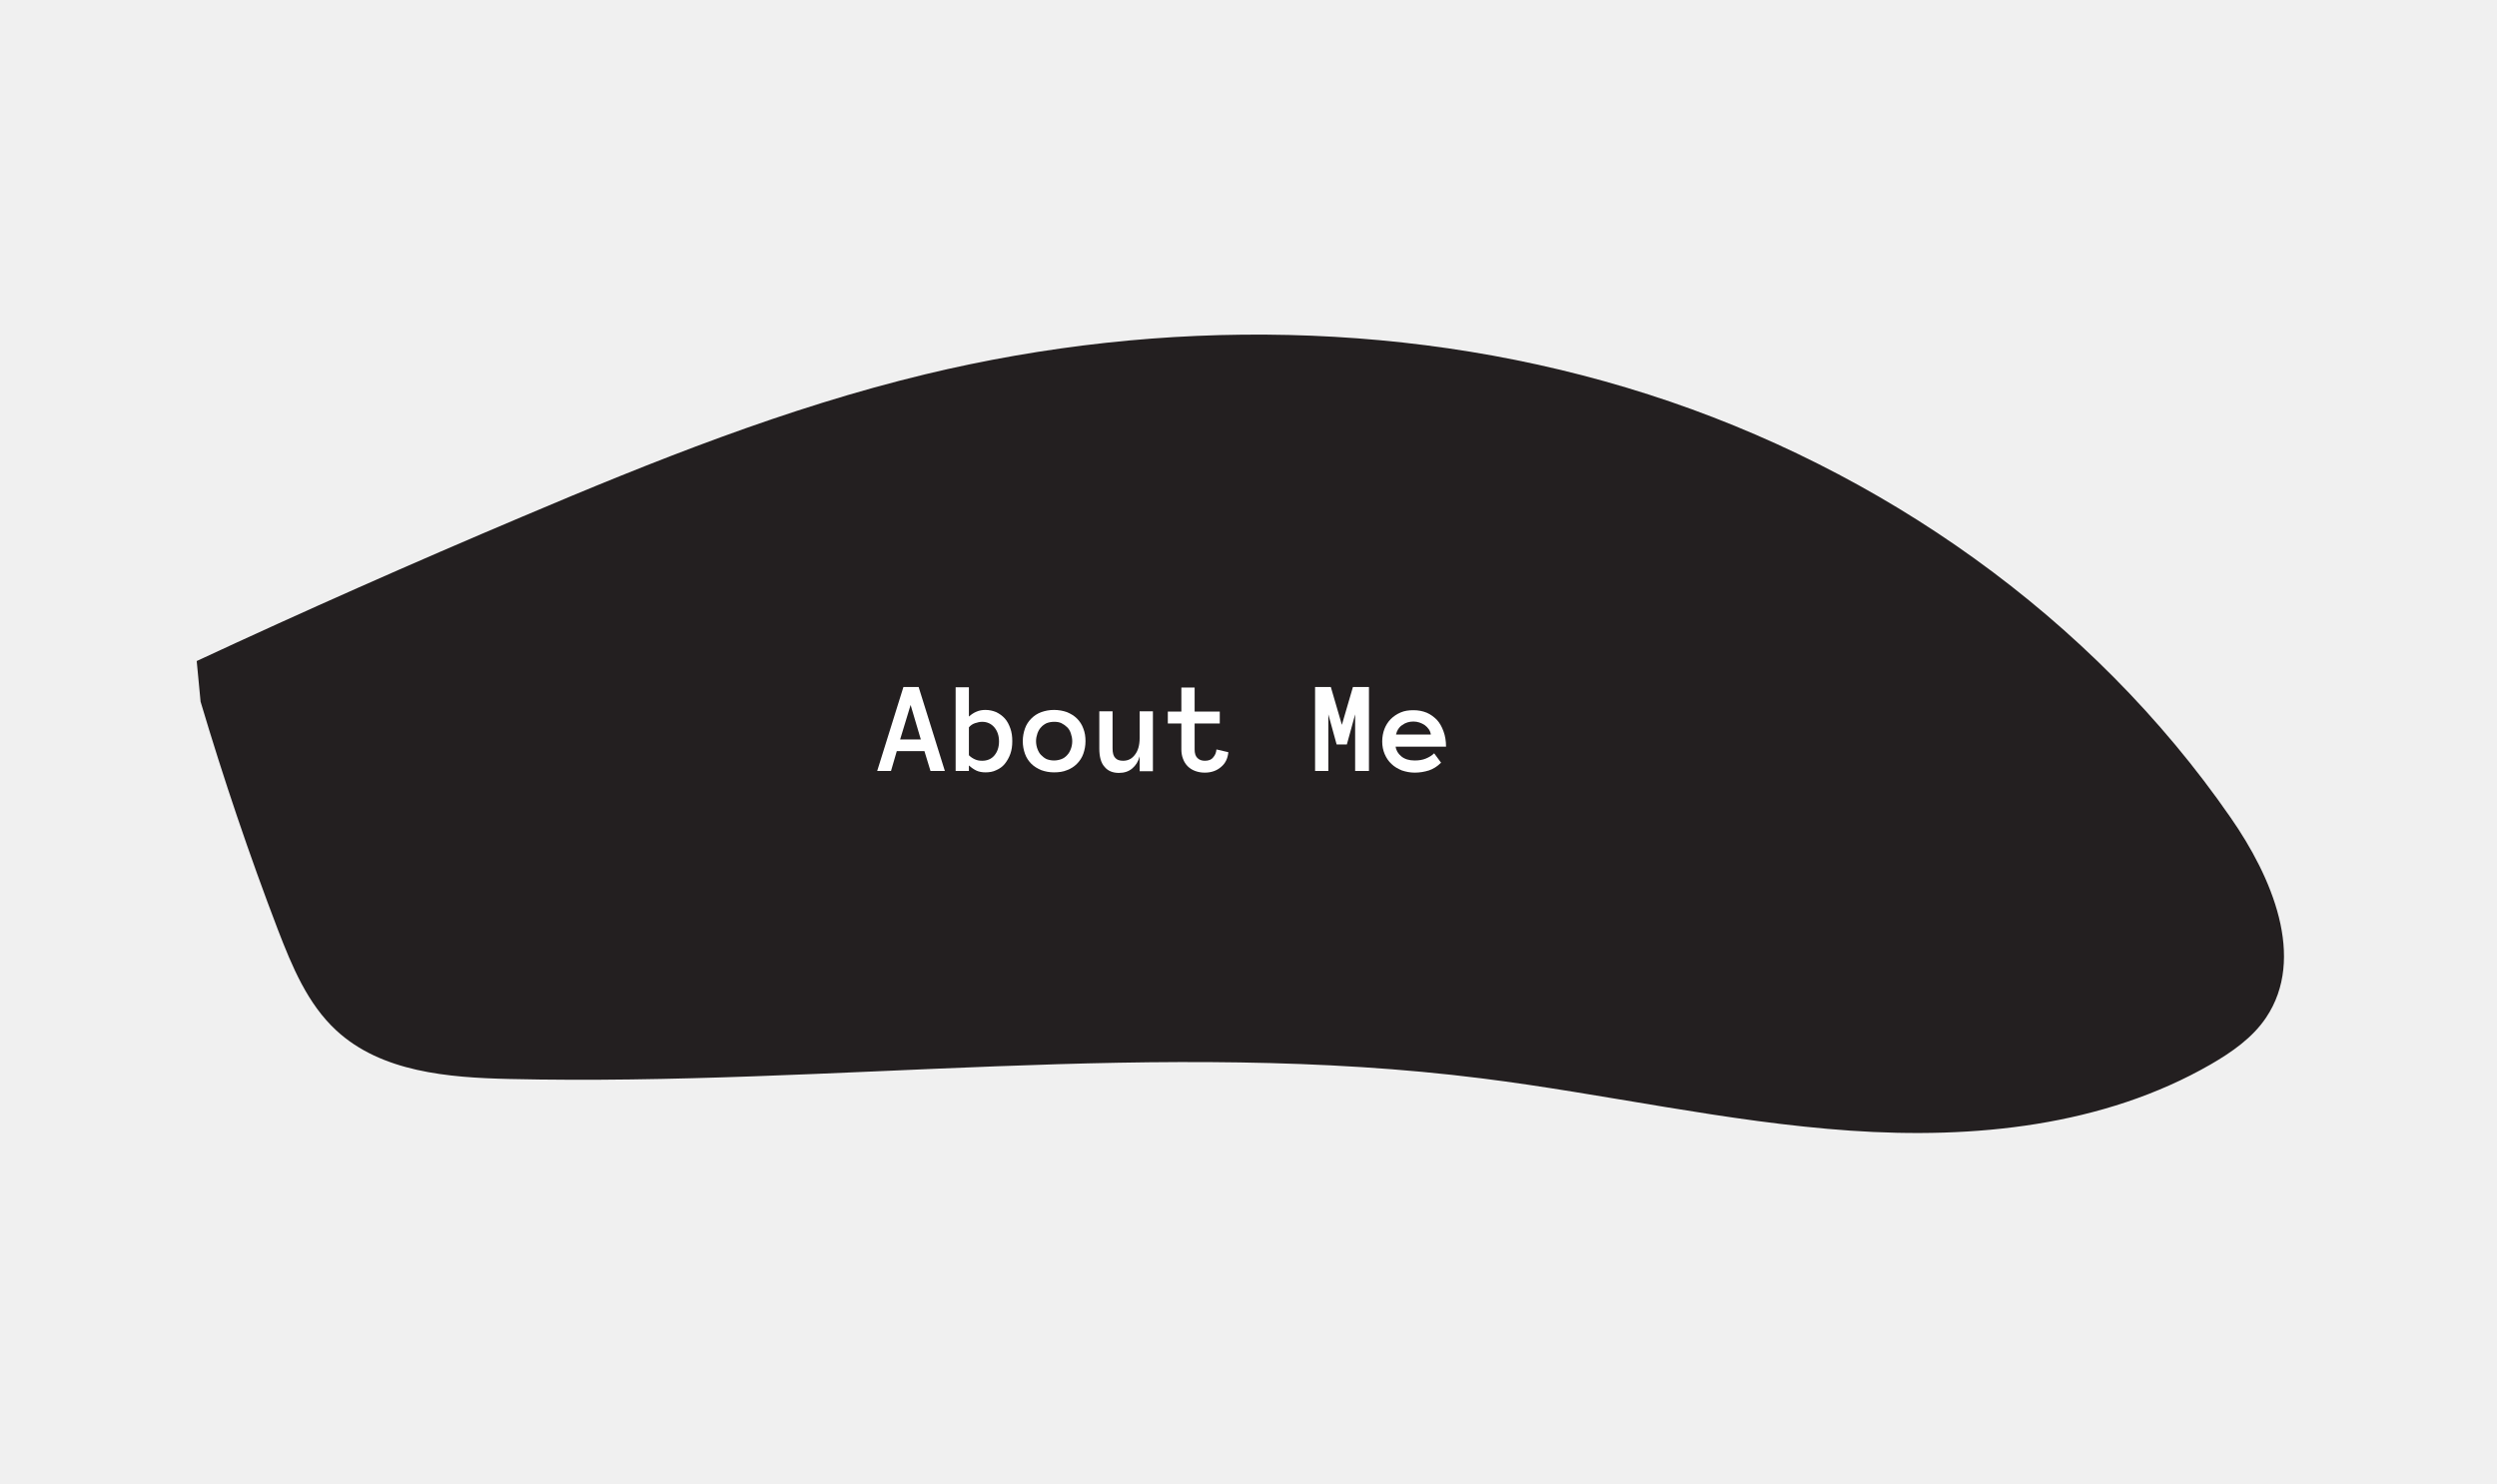
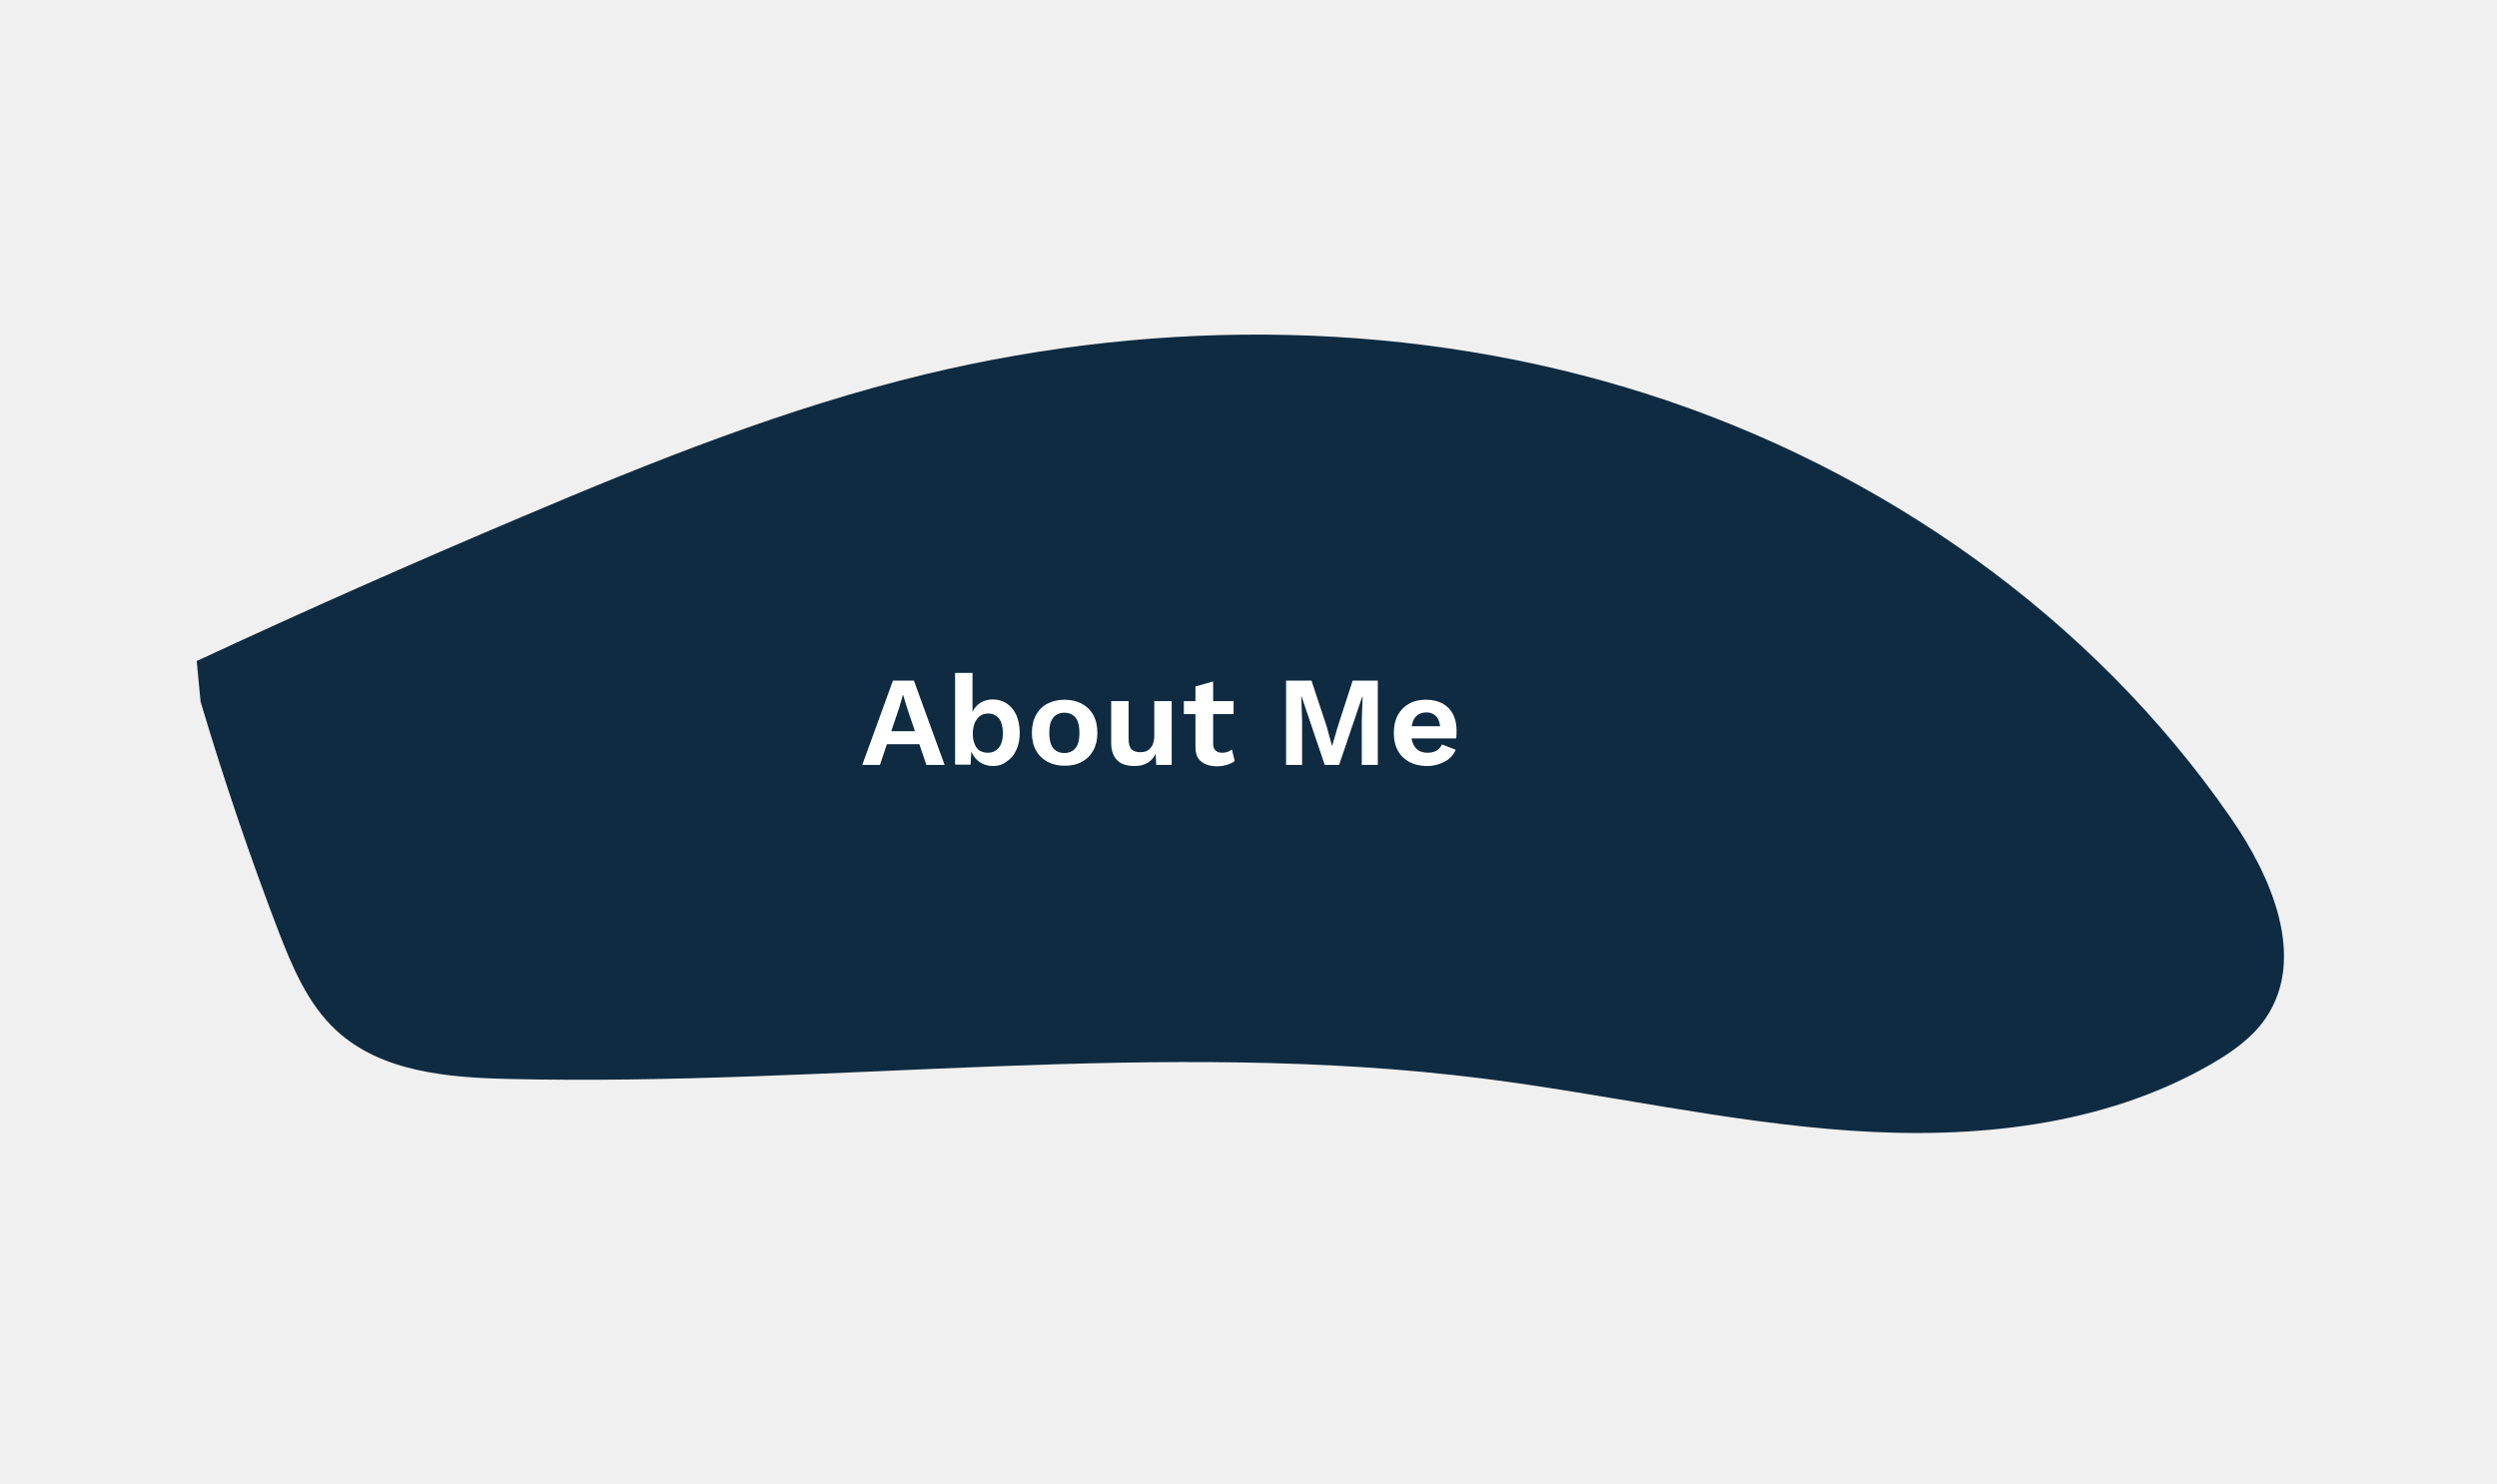
<svg xmlns="http://www.w3.org/2000/svg" version="1.1" id="Layer_1" x="0px" y="0px" viewBox="0 0 903.8 536.9" style="enable-background:new 0 0 903.8 536.9;" xml:space="preserve">
  <style type="text/css">
- 	.st0{fill:#231F20;}
- 	.st1{enable-background:new    ;}
- 	.st2{fill:#FFFFFF;}
+ 	.st0{fill:#0F2B41;}
+ 	.st1{fill:#FFFFFF;}
</style>
  <g>
    <path class="st0" d="M71.2,239.3c38.9-18.1,78.2-35.5,117.7-52.2c47.6-20.2,95.8-39.5,146-51.6c85.9-20.7,177.6-19.7,261.8,7.3   S757.1,223.3,807.4,296c14.9,21.4,27.4,50.7,12.8,72.4c-4.9,7.3-12.4,12.5-20,16.9c-38.9,22.4-85.7,27.1-130.5,24   S581,396,536.5,390.4c-116.6-14.7-234.6,2.9-352.1,0.2c-22.2-0.5-46.4-2.5-62.7-17.6c-10.4-9.6-16-23.2-21.1-36.4   c-10.4-27.2-19.7-54.7-28-82.6" />
  </g>
-   <g class="st1">
-     <path class="st2" d="M336.8,279.1l-2.2-7.2h-10l-2.1,7.2h-5l9.5-30.4h5.5l9.5,30.4H336.8z M325.8,267.7h7.5l-3.7-12.5L325.8,267.7z   " />
-     <path class="st2" d="M345.9,248.8h4.8v10.6c0.9-0.8,1.8-1.4,2.8-1.8c0.9-0.4,2-0.6,3.2-0.6c1.4,0,2.7,0.3,3.9,0.8   c1.2,0.6,2.2,1.3,3.1,2.3s1.5,2.2,2,3.6s0.7,2.9,0.7,4.6c0,1.7-0.2,3.2-0.7,4.6s-1.2,2.6-2,3.6s-1.9,1.8-3.1,2.3   c-1.2,0.6-2.5,0.8-3.9,0.8c-1.2,0-2.3-0.2-3.2-0.6c-0.9-0.4-1.9-1.1-2.8-1.9v2h-4.8V248.8z M350.7,273.4c0.6,0.6,1.3,1.1,2.2,1.5   s1.7,0.5,2.6,0.5c1.8,0,3.3-0.6,4.4-1.9s1.7-3,1.7-5.1s-0.6-3.8-1.7-5.1s-2.6-2-4.4-2c-0.8,0-1.7,0.2-2.6,0.5s-1.6,0.8-2.2,1.5   V273.4z" />
-     <path class="st2" d="M392.9,268.3c0,1.7-0.3,3.2-0.8,4.6c-0.5,1.4-1.3,2.6-2.3,3.6s-2.2,1.8-3.6,2.3c-1.4,0.6-3,0.8-4.7,0.8   c-1.7,0-3.2-0.3-4.6-0.8c-1.4-0.6-2.6-1.3-3.6-2.3s-1.8-2.2-2.3-3.6c-0.5-1.4-0.8-2.9-0.8-4.6c0-1.6,0.3-3.2,0.8-4.6   c0.5-1.4,1.3-2.6,2.3-3.6s2.2-1.8,3.6-2.3c1.4-0.5,2.9-0.8,4.6-0.8c1.7,0,3.3,0.3,4.7,0.8c1.4,0.6,2.6,1.3,3.6,2.3s1.8,2.2,2.3,3.6   C392.7,265.2,392.9,266.7,392.9,268.3z M388.1,268.3c0-1-0.2-1.9-0.5-2.8c-0.3-0.9-0.7-1.6-1.3-2.2c-0.6-0.6-1.3-1.1-2.1-1.5   c-0.8-0.4-1.7-0.5-2.7-0.5c-1,0-1.9,0.2-2.7,0.5c-0.8,0.4-1.5,0.9-2,1.5c-0.6,0.6-1,1.4-1.3,2.2c-0.3,0.9-0.5,1.8-0.5,2.8   c0,1,0.2,2,0.5,2.8s0.7,1.6,1.3,2.2c0.6,0.6,1.2,1.1,2,1.5c0.8,0.3,1.7,0.5,2.7,0.5c1,0,1.9-0.2,2.7-0.5c0.8-0.3,1.5-0.8,2.1-1.5   c0.6-0.6,1-1.4,1.3-2.2S388.1,269.4,388.1,268.3z" />
-     <path class="st2" d="M397.9,257.5h4.8v13.4c0,1.7,0.3,2.8,1,3.5c0.6,0.7,1.6,1,2.8,1c1.8,0,3.2-0.7,4.3-2.2c1.1-1.4,1.7-3.4,1.7-6   v-9.7h4.8v21.7h-4.8v-5.4c-0.5,1.9-1.4,3.3-2.7,4.4c-1.3,1.1-2.9,1.6-4.8,1.6c-2.2,0-4-0.7-5.2-2.2c-1.3-1.4-1.9-3.7-1.9-6.6V257.5   z" />
-     <path class="st2" d="M444.6,272.3c-0.2,2.3-1.1,4.1-2.7,5.4c-1.5,1.3-3.5,2-5.8,2c-1.3,0-2.4-0.2-3.5-0.6s-2-1-2.7-1.7   s-1.3-1.6-1.7-2.7c-0.4-1-0.6-2.2-0.6-3.4v-9.4h-4.9v-4.3h4.9v-8.7h4.8v8.7h9.1v4.3h-9.1v9.4c0,1.4,0.3,2.4,1,3.1   c0.7,0.7,1.6,1,2.7,1c1.4,0,2.4-0.4,3-1.2c0.7-0.8,1.1-1.7,1.2-2.9L444.6,272.3z" />
-     <path class="st2" d="M495.3,279.1h-4.8v-20.5l-3,10.9h-3.7l-3-10.9v20.5h-4.8v-30.4h5.7l4,13.7l4-13.7h5.8V279.1z" />
-     <path class="st2" d="M505.1,270.1c0.2,1.5,0.9,2.7,2.1,3.7s2.8,1.5,4.8,1.5c1.6,0,2.9-0.2,4.1-0.7c1.2-0.5,2.2-1.1,3-1.9l2.5,3.4   c-1.4,1.4-2.9,2.3-4.4,2.8c-1.6,0.5-3.3,0.8-5.1,0.8c-1.7,0-3.2-0.3-4.7-0.8c-1.4-0.6-2.7-1.3-3.7-2.3c-1.1-1-1.9-2.2-2.5-3.6   c-0.6-1.4-0.9-2.9-0.9-4.6c0-1.6,0.3-3.2,0.8-4.5s1.3-2.6,2.3-3.6c1-1,2.2-1.8,3.6-2.4c1.4-0.6,2.9-0.8,4.6-0.8   c1.8,0,3.3,0.3,4.8,0.9c1.4,0.6,2.6,1.5,3.7,2.6c1,1.1,1.8,2.5,2.4,4.2c0.6,1.6,0.9,3.5,0.9,5.5H505.1z M517.9,265.9   c-0.2-1.4-1-2.5-2.2-3.4c-1.2-0.8-2.6-1.3-4.1-1.3s-2.9,0.4-4.1,1.3c-1.2,0.8-1.9,2-2.2,3.4H517.9z" />
+   <g>
+     <path class="st1" d="M312.1,276.9l11.1-30.5h7.6l11.1,30.5h-6.6l-7-20.7l-1.4-4.6h-0.1l-1.3,4.5l-7,20.8H312.1z M318.6,269.4v-4.7   h16.7v4.7H318.6z" />
+     <path class="st1" d="M359.4,277.3c-1.4,0-2.7-0.3-3.9-0.9c-1.2-0.6-2.1-1.4-2.9-2.5c-0.8-1.1-1.3-2.3-1.5-3.6l0.6-0.8l-0.4,7.3   h-5.6v-33.2h6.3v16.6l-0.6-1c0.5-1.7,1.4-3.2,2.8-4.3c1.4-1.1,3.1-1.7,5.2-1.7c1.8,0,3.5,0.5,4.9,1.4c1.5,1,2.6,2.3,3.5,4.1   c0.8,1.8,1.3,4,1.3,6.5c0,2.5-0.4,4.6-1.3,6.4c-0.8,1.8-2,3.2-3.5,4.1C363,276.8,361.3,277.3,359.4,277.3z M357.5,272.5   c1.7,0,3-0.6,4-1.8c1-1.2,1.5-3,1.5-5.3c0-2.3-0.5-4.1-1.4-5.3c-1-1.2-2.3-1.8-4-1.8c-1.1,0-2.1,0.3-2.9,0.9   c-0.8,0.6-1.4,1.4-1.9,2.5c-0.4,1.1-0.7,2.4-0.7,3.8c0,1.5,0.2,2.8,0.7,3.9c0.4,1.1,1.1,1.9,1.9,2.4   C355.5,272.2,356.4,272.5,357.5,272.5z" />
+     <path class="st1" d="M385.3,253.3c2.3,0,4.4,0.5,6.2,1.4c1.8,1,3.2,2.3,4.2,4.1c1,1.8,1.5,3.9,1.5,6.5c0,2.5-0.5,4.6-1.5,6.4   c-1,1.8-2.4,3.2-4.2,4.1c-1.8,1-3.8,1.4-6.2,1.4c-2.3,0-4.4-0.5-6.1-1.4c-1.8-1-3.2-2.3-4.2-4.1c-1-1.8-1.5-3.9-1.5-6.4   c0-2.5,0.5-4.7,1.5-6.5c1-1.8,2.4-3.2,4.2-4.1C380.9,253.8,383,253.3,385.3,253.3z M385.3,258c-1.2,0-2.2,0.3-3,0.8   c-0.8,0.5-1.4,1.3-1.9,2.4c-0.4,1.1-0.6,2.4-0.6,4.1c0,1.6,0.2,3,0.6,4.1c0.4,1.1,1.1,1.9,1.9,2.4c0.8,0.5,1.8,0.8,3,0.8   c1.1,0,2.1-0.3,2.9-0.8c0.8-0.5,1.4-1.3,1.9-2.4c0.4-1.1,0.6-2.4,0.6-4.1c0-1.6-0.2-3-0.6-4.1c-0.4-1.1-1.1-1.9-1.9-2.4   C387.4,258.3,386.4,258,385.3,258z" />
+     <path class="st1" d="M410.4,277.3c-1.5,0-2.9-0.3-4.2-0.8c-1.2-0.6-2.2-1.4-2.9-2.7c-0.7-1.2-1.1-2.8-1.1-4.7v-15.3h6.3v13.8   c0,1.8,0.4,3,1.1,3.7s1.8,1,3.2,1c0.6,0,1.3-0.1,1.9-0.3c0.6-0.2,1.2-0.6,1.6-1.1c0.5-0.5,0.9-1.1,1.1-1.9c0.3-0.8,0.4-1.7,0.4-2.8   v-12.4h6.3v23.1h-5.6l-0.2-4c-0.8,1.5-1.8,2.7-3.2,3.4C413.9,277,412.3,277.3,410.4,277.3z" />
+     <path class="st1" d="M446.5,253.8v4.7h-18v-4.7H446.5z M439.1,246.7v22.6c0,1.1,0.3,1.9,0.9,2.4s1.3,0.8,2.3,0.8   c0.8,0,1.4-0.1,2-0.3c0.6-0.2,1.1-0.5,1.6-0.9l1,4.2c-0.7,0.6-1.7,1-2.8,1.4c-1.1,0.3-2.3,0.5-3.5,0.5c-1.5,0-2.9-0.2-4.1-0.7   c-1.2-0.5-2.1-1.2-2.8-2.2c-0.7-1-1-2.4-1-4.1v-21.9L439.1,246.7z" />
+     <path class="st1" d="M498.7,246.4v30.5h-5.8V261l0.3-8.9h-0.1l-8.4,24.8h-5.2l-8.4-24.8H471l0.3,8.9v15.9h-5.8v-30.5h9.2l5.5,16.6   l1.9,6.9h0.1l2-6.8l5.4-16.7H498.7z" />
+     <path class="st1" d="M516.5,277.3c-2.4,0-4.5-0.5-6.3-1.4c-1.8-1-3.2-2.3-4.2-4.1c-1-1.8-1.5-3.9-1.5-6.5c0-2.5,0.5-4.7,1.5-6.5   c1-1.8,2.4-3.2,4.1-4.1c1.8-1,3.8-1.4,6.1-1.4c2.3,0,4.3,0.5,6,1.4c1.6,0.9,2.9,2.2,3.7,3.8s1.3,3.5,1.3,5.5c0,0.6,0,1.2,0,1.8   c0,0.6-0.1,1-0.1,1.5h-18.4v-4.4h15.6l-3,1.1c0-1.9-0.4-3.4-1.3-4.5c-0.9-1-2.1-1.6-3.7-1.6c-1.2,0-2.2,0.3-3,0.8s-1.5,1.4-1.9,2.5   c-0.4,1.1-0.6,2.5-0.6,4.1c0,1.6,0.2,3,0.7,4c0.5,1.1,1.2,1.9,2,2.4c0.9,0.5,1.9,0.8,3.2,0.8c1.4,0,2.4-0.3,3.3-0.8   c0.8-0.5,1.5-1.2,1.9-2.2l5,1.9c-0.5,1.2-1.2,2.2-2.2,3.1c-1,0.9-2.2,1.5-3.6,2C519.5,277.1,518,277.3,516.5,277.3z" />
  </g>
</svg>
